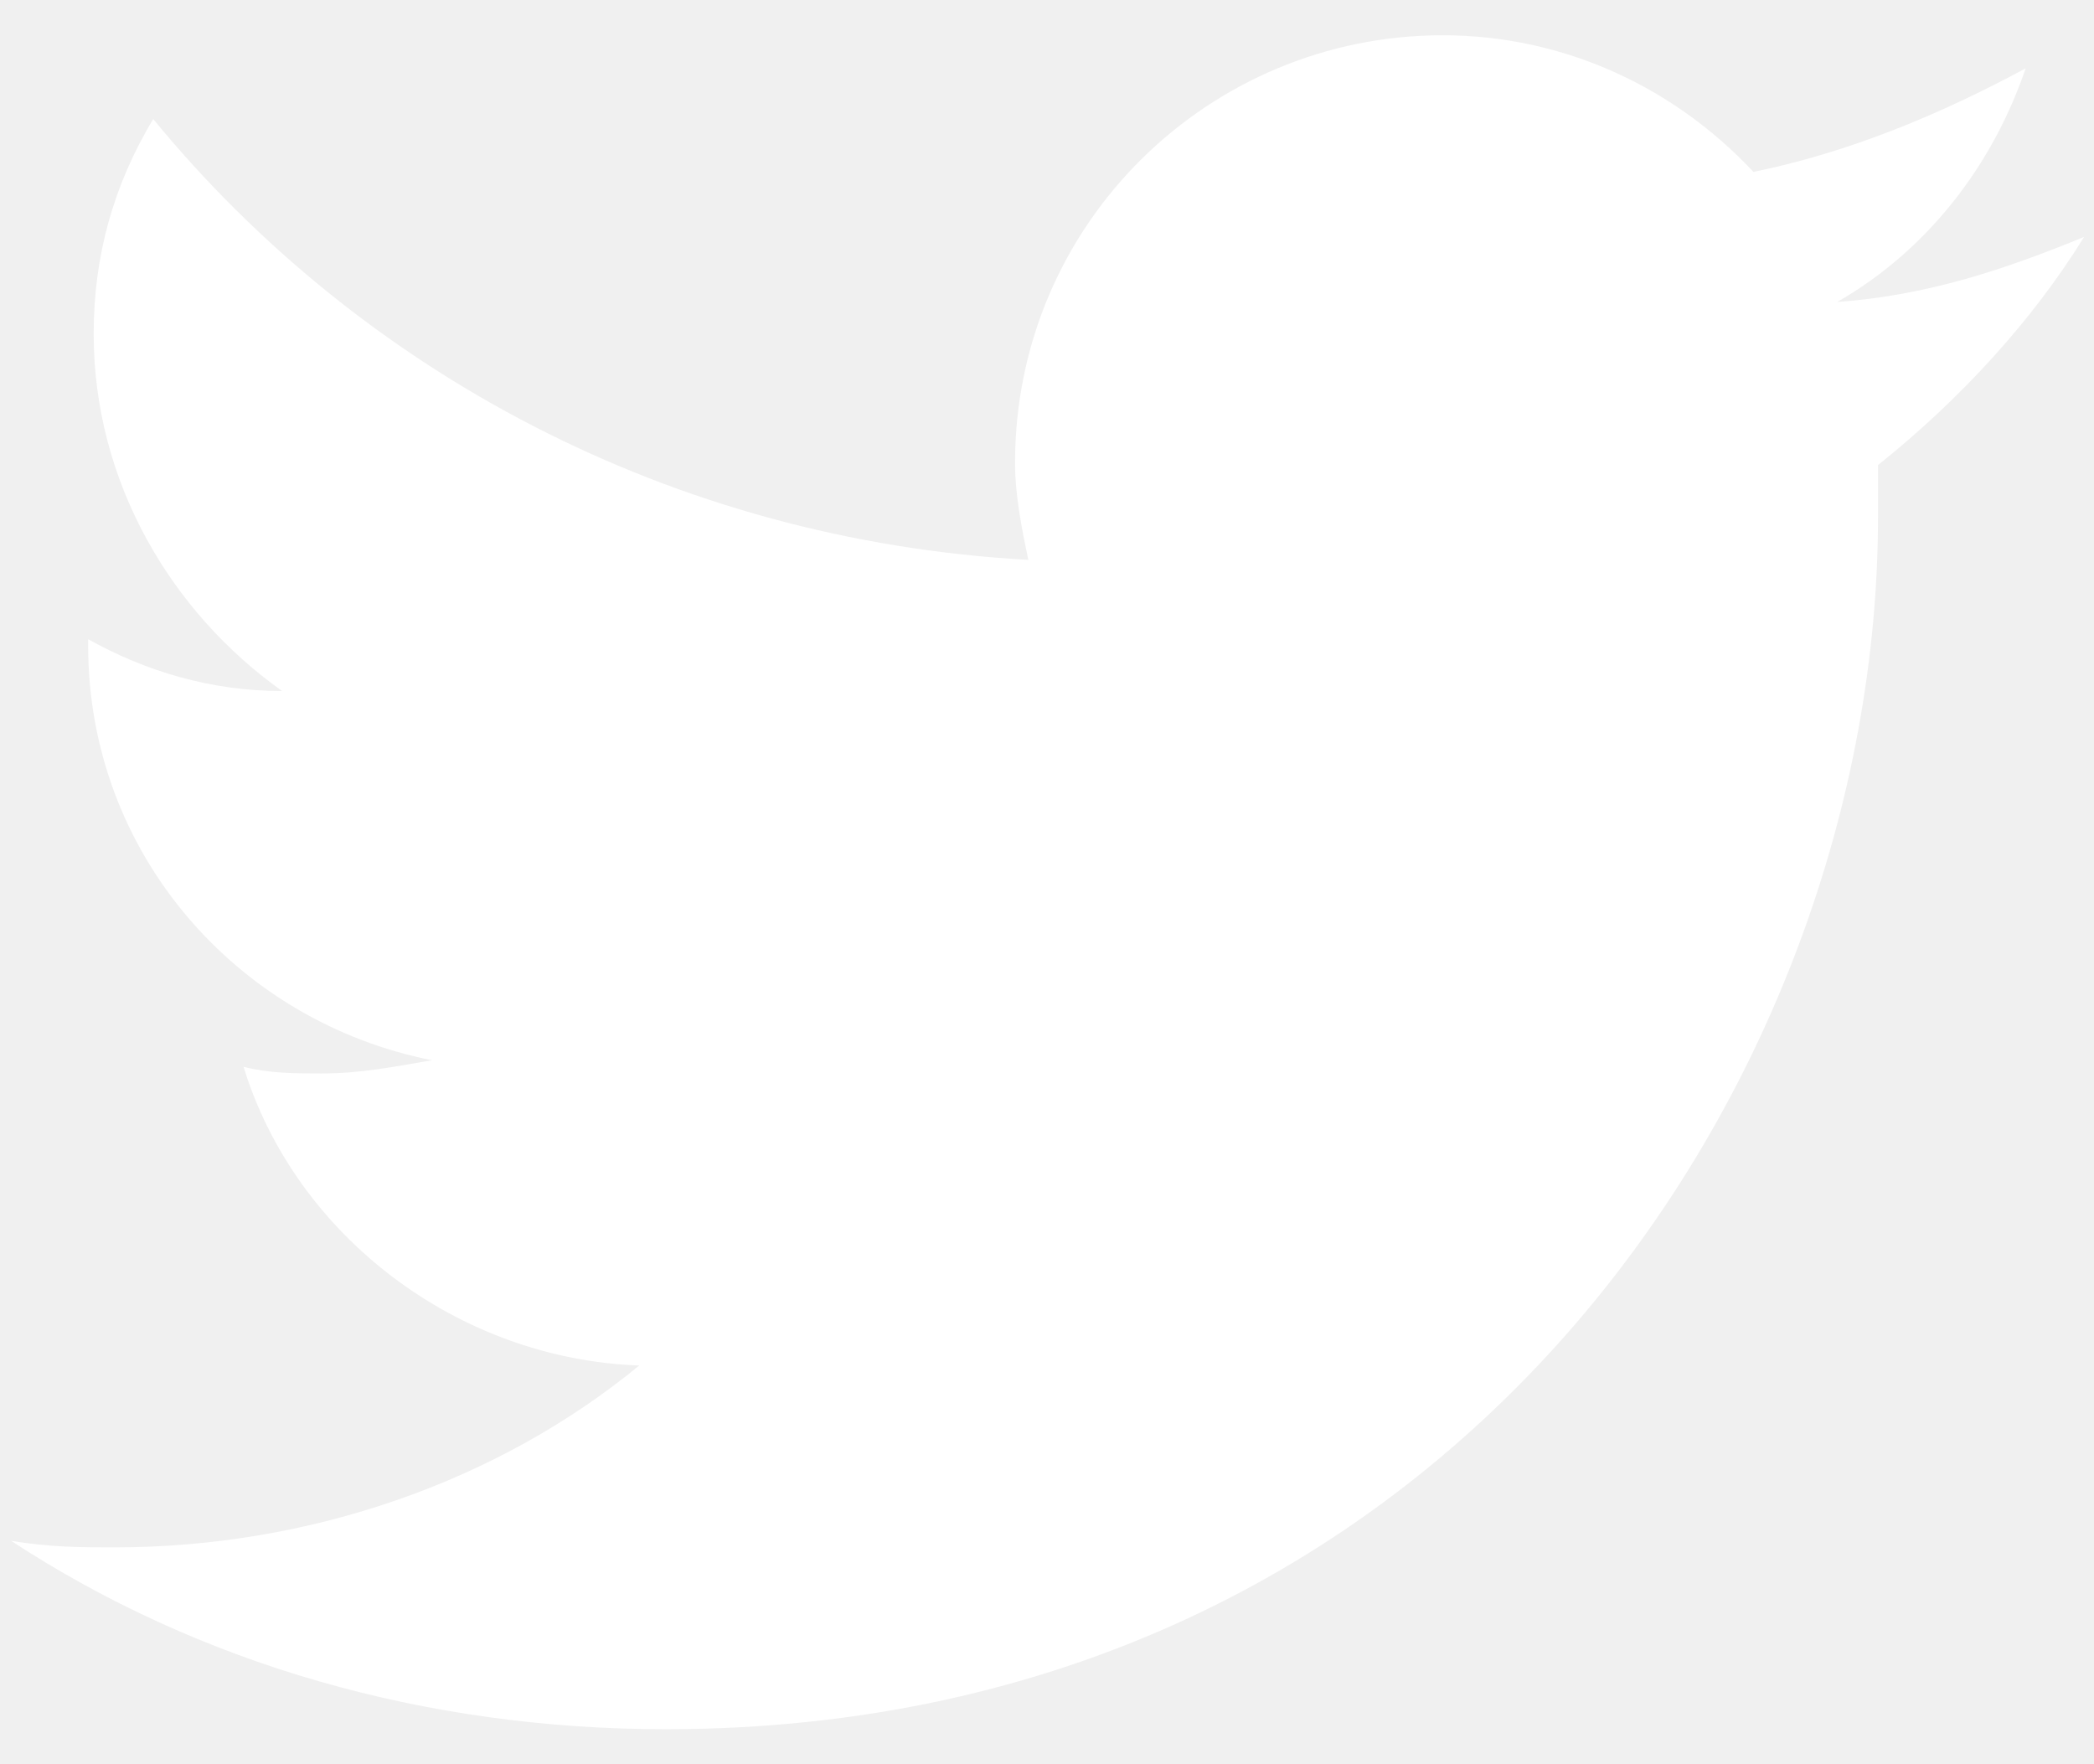
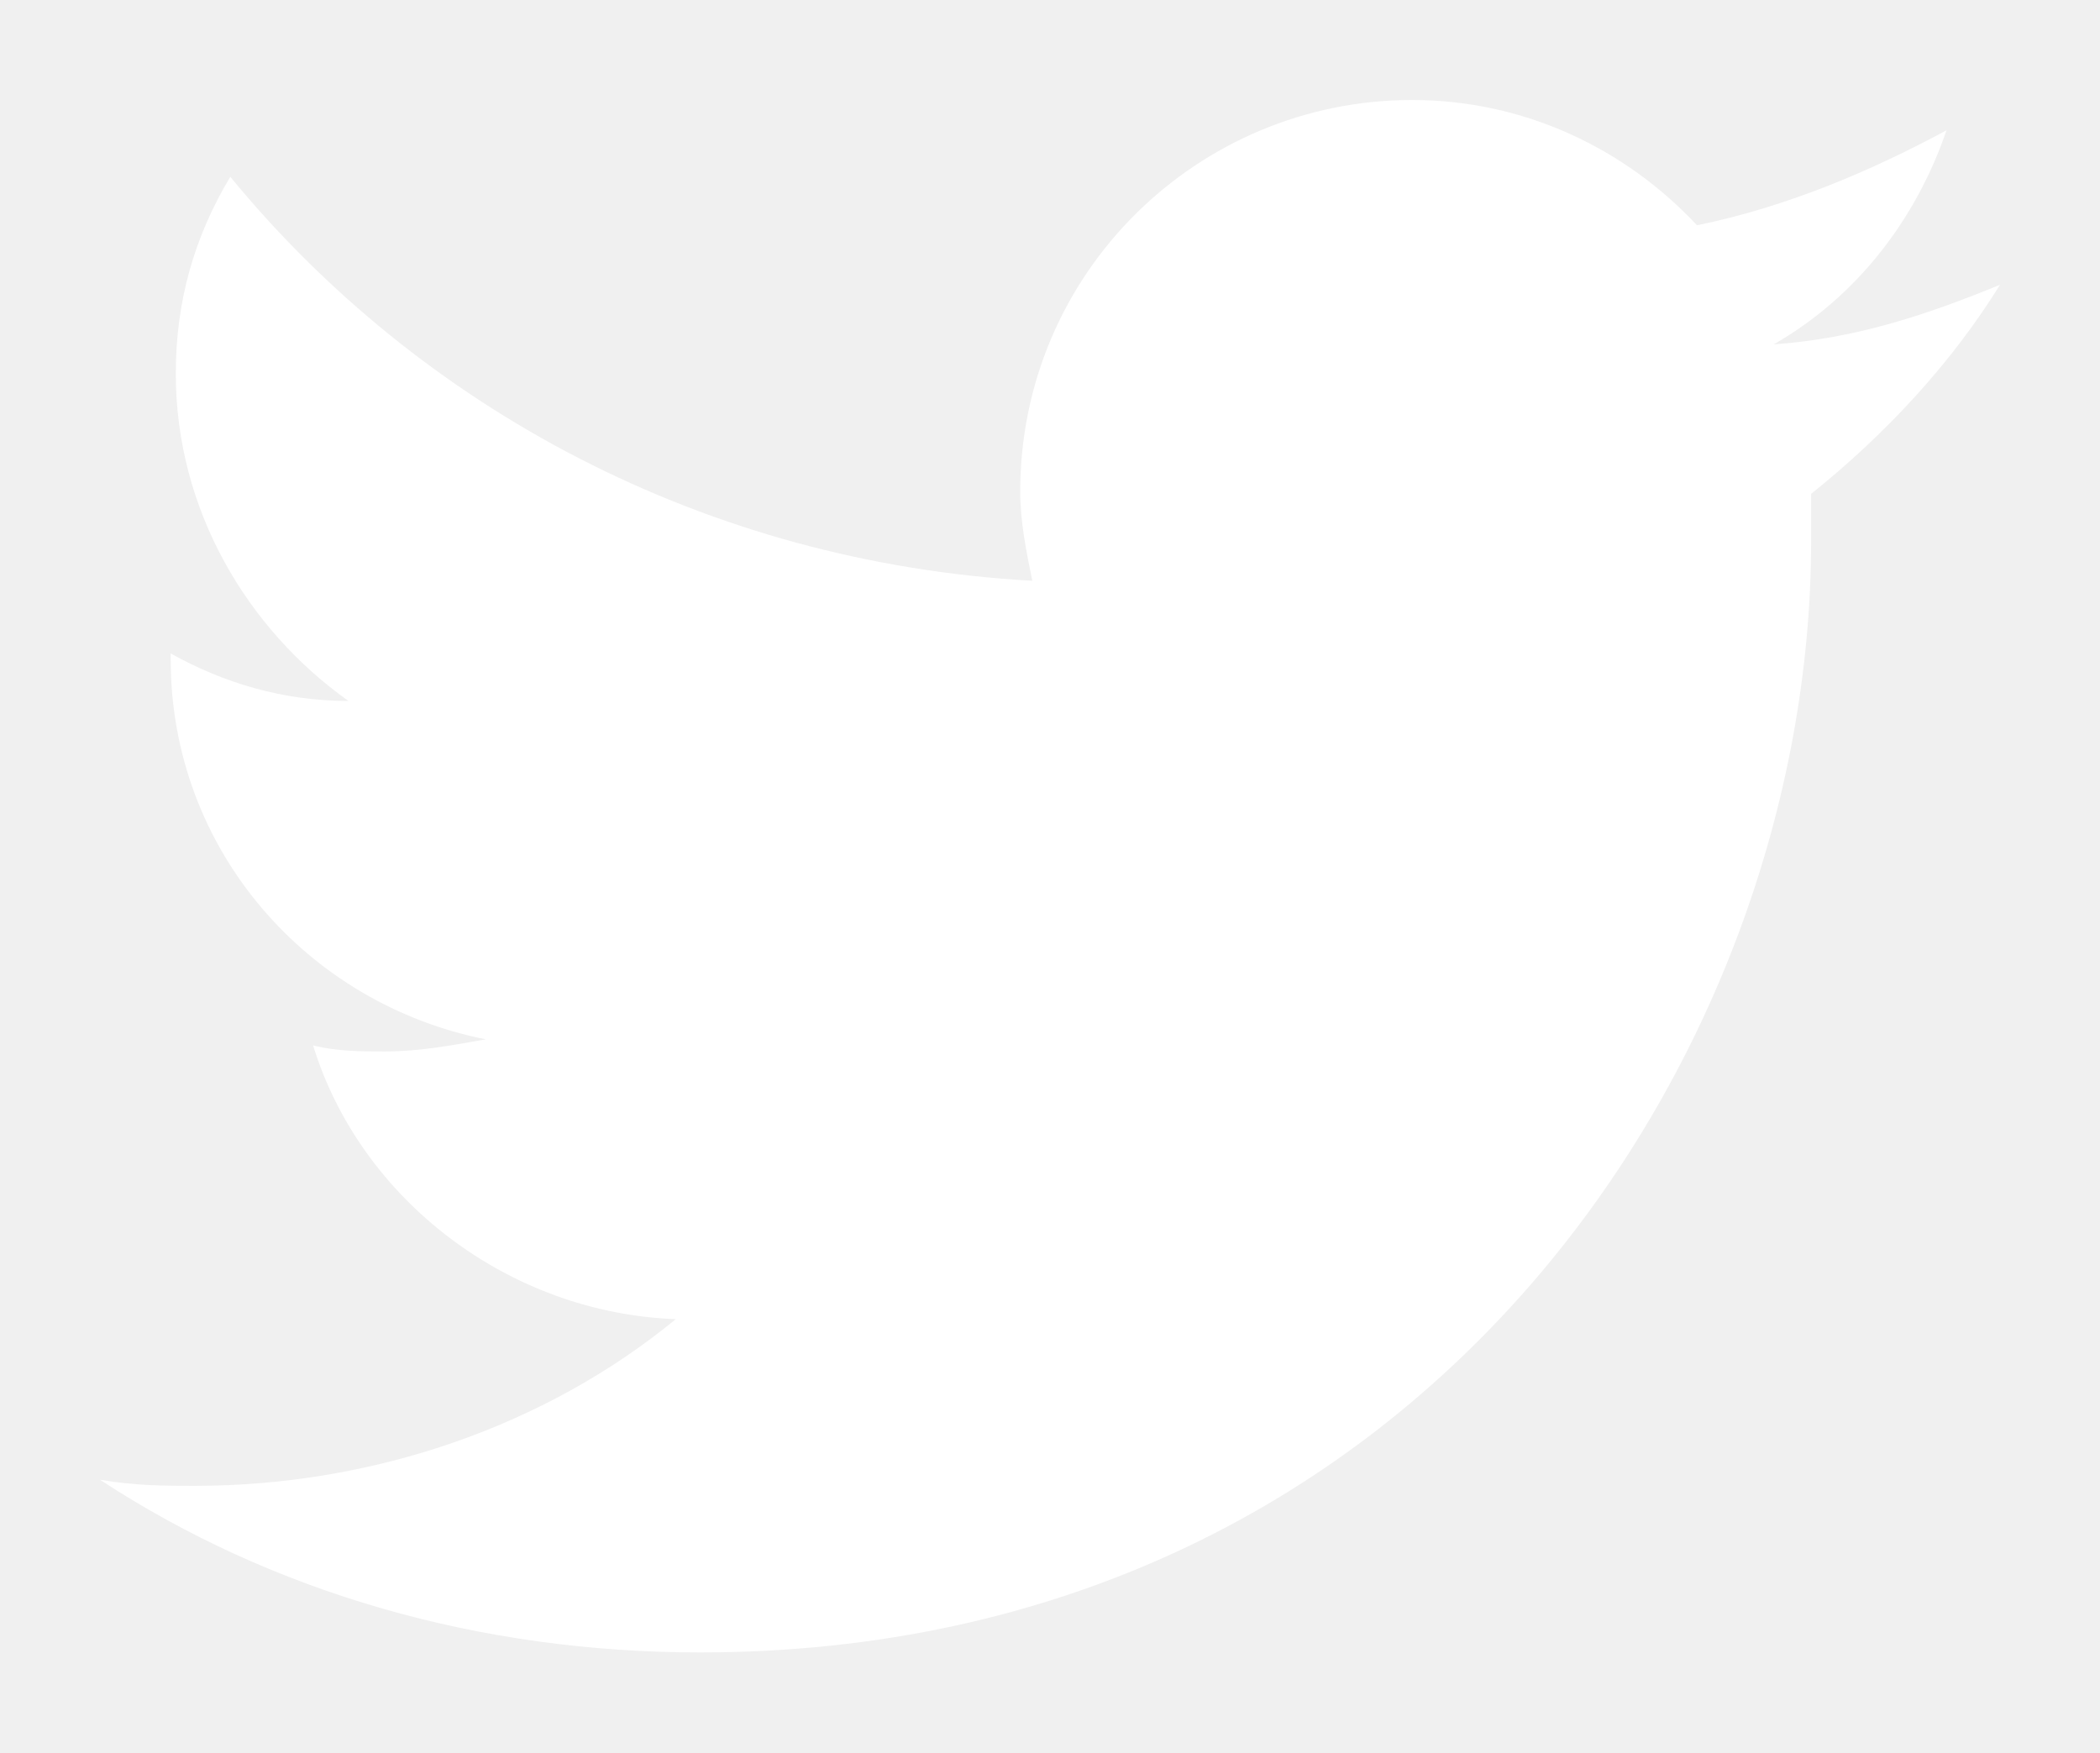
- <svg xmlns="http://www.w3.org/2000/svg" version="1.1" id="twitter-white" x="0px" y="0px" viewBox="0 0 19 16" style="enable-background:new 0 0 19 16;" xml:space="preserve">
-   <path style="fill:#FFFFFF;" d="M18.91,2.15c-0.71,0.29-1.41,0.53-2.24,0.59c0.82-0.47,1.41-1.24,1.71-2.12  c-0.76,0.41-1.59,0.76-2.47,0.94c-0.71-0.76-1.71-1.24-2.82-1.24c-2.12,0-3.88,1.71-3.88,3.88c0,0.29,0.06,0.59,0.12,0.88  c-3.24-0.18-6.06-1.71-7.94-4C1.03,1.68,0.85,2.32,0.85,3.03c0,1.35,0.71,2.53,1.71,3.24c-0.65,0-1.24-0.18-1.76-0.47v0.06  c0,1.88,1.35,3.41,3.12,3.76c-0.35,0.06-0.65,0.12-1,0.12c-0.24,0-0.47,0-0.71-0.06c0.47,1.53,1.94,2.65,3.59,2.71  c-1.29,1.06-3,1.65-4.76,1.65c-0.29,0-0.59,0-0.94-0.06c1.71,1.12,3.76,1.71,5.94,1.71c7.12,0,11-5.88,11-11c0-0.18,0-0.35,0-0.47  C17.79,3.62,18.44,2.91,18.91,2.15L18.91,2.15z" />
+ <svg xmlns="http://www.w3.org/2000/svg" viewBox="-1 -1 21 17.525" width="21" height="17.525" style="enable-background:new 0 0 19 16;">
+   <path d="M 19 1.848 C 18.283 2.141 17.576 2.384 16.737 2.444 C 17.566 1.97 18.162 1.192 18.465 0.303 C 17.697 0.717 16.859 1.071 15.97 1.253 C 15.253 0.485 14.242 0 13.121 0 C 10.98 0 9.202 1.727 9.202 3.919 C 9.202 4.212 9.263 4.515 9.323 4.808 C 6.051 4.626 3.202 3.081 1.303 0.768 C 0.939 1.374 0.758 2.02 0.758 2.737 C 0.758 4.101 1.475 5.293 2.485 6.01 C 1.828 6.01 1.232 5.828 0.707 5.535 L 0.707 5.596 C 0.707 7.495 2.071 9.04 3.859 9.394 C 3.505 9.455 3.202 9.515 2.848 9.515 C 2.606 9.515 2.374 9.515 2.131 9.455 C 2.606 11 4.091 12.131 5.758 12.192 C 4.455 13.263 2.727 13.859 0.949 13.859 C 0.657 13.859 0.354 13.859 0 13.798 C 1.727 14.929 3.798 15.525 6 15.525 C 13.192 15.525 17.111 9.586 17.111 4.414 C 17.111 4.232 17.111 4.061 17.111 3.939 C 17.869 3.333 18.525 2.616 19 1.848 L 19 1.848 Z" style="fill: rgb(255, 255, 255);" transform="matrix(1, 0, 0, 1, 0, 0)" />
</svg>
